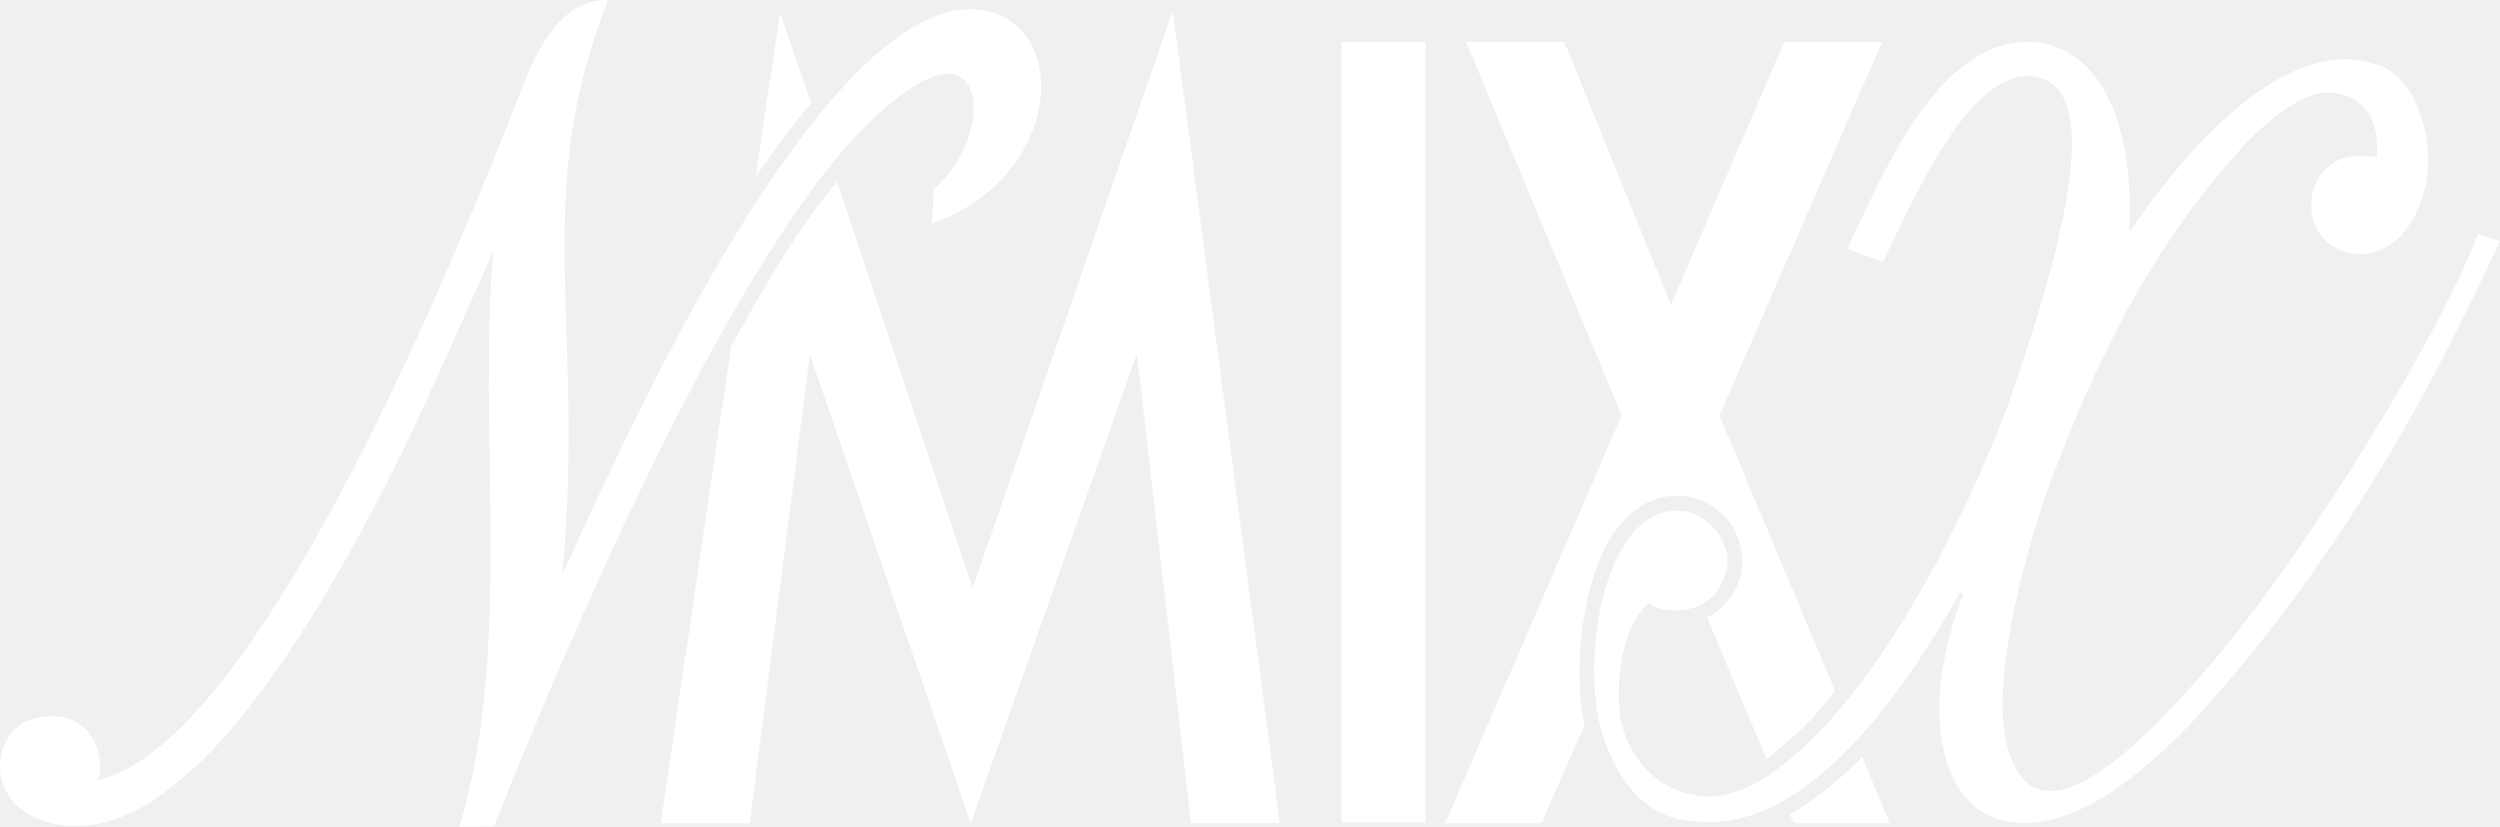
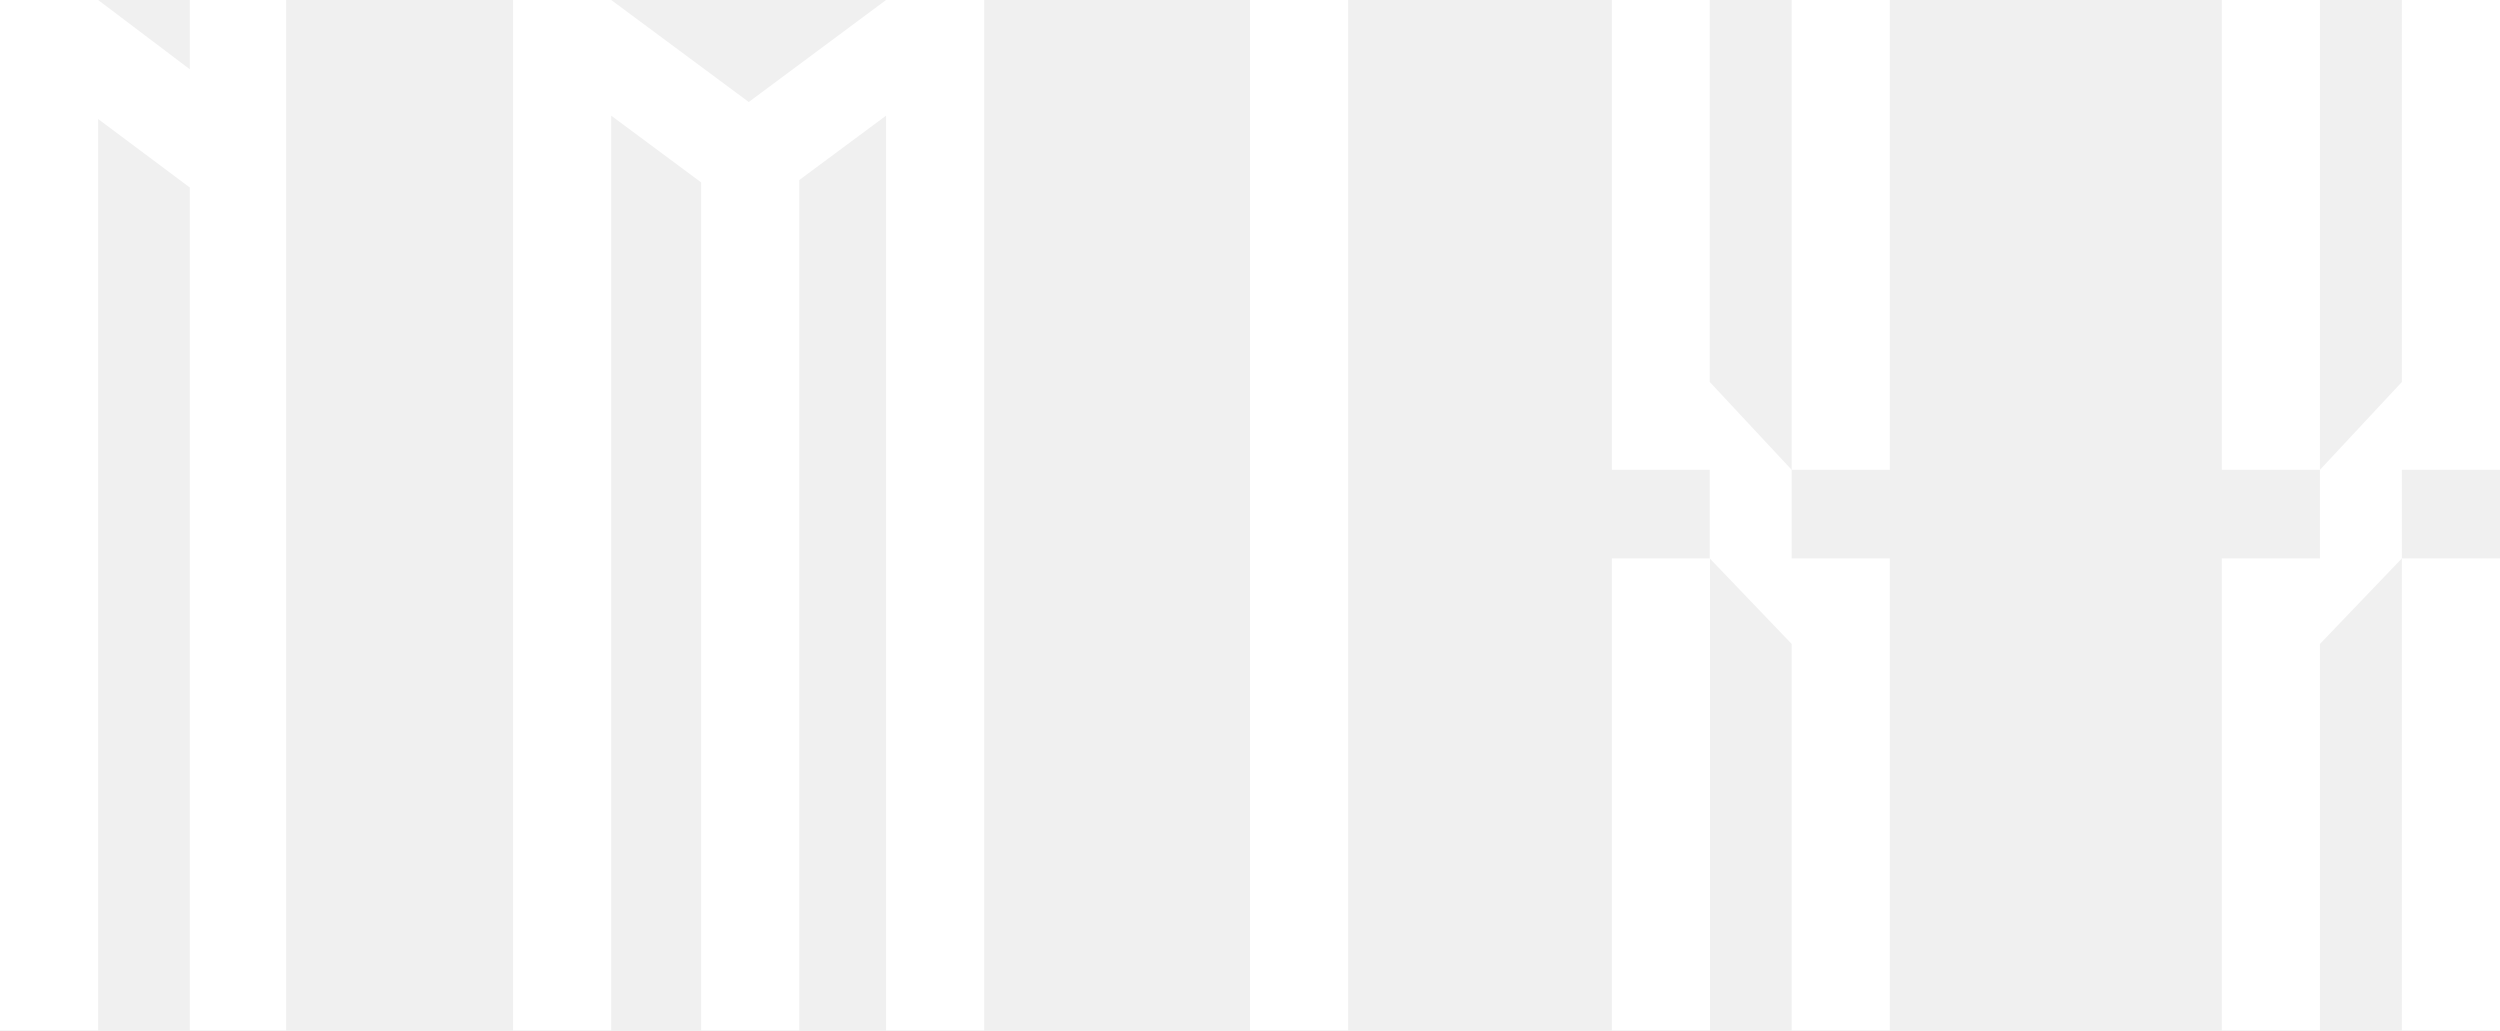
- <svg xmlns="http://www.w3.org/2000/svg" width="2835.44" height="937.71" viewBox="0 0 2835.44 937.71">
-   <path d="M1521.65 47.88h95.08v885.05h-95.08zm1313.79 225.51-25.16-8.22c-33.31 91.43-155.5 301.82-275.39 454.92-95.55 117.75-185.58 202.28-232.62 170.35-44.66-33.65-42.18-143.23 16.19-324.62 43.93-119.1 107.89-274.98 232.12-406.86 42.94-42.2 73.81-55.78 91.76-53.82 32.11.6 57.71 23.93 53.17 73.34-46.34-9.49-74.54 18.3-74.31 56.53 1.77 28.79 21.57 52.37 55.65 53.07 28.39-.52 49.73-17.86 64.71-48.87 8.87-20.9 12.85-38.81 12.63-60.75-1.64-28.75-12.25-93.86-63.4-106.71-74.32-22.94-172.31 40.7-275.69 191.42 5.54-127.67-33.93-207.47-107.13-215.39-65.6-4.51-122.89 48.84-179.36 164.4q-15.86 31.81-33.5 70.07l40.38 14.58c29.92-58.86 95.66-219 169.79-210.12 70.69 8.2 55.47 136.47-30.09 378.61-110.23 283.23-261.52 459.56-354.23 436.09-43.39-7.17-76.86-44.27-83.83-91.23-3.58-36.74.65-97.83 32.73-126.14 12.59 11.55 78.71 21.12 89.44-44.06 2.63-24.49-22.13-60.18-54.1-60.39-37.4-2.86-70.09 30.94-87.39 98.55-10.95 46.74-12.47 92.97-5.34 135.14 6.34 31.28 33.38 116.85 111.95 118.37 93.13 9.74 195.36-75.94 298.28-258.92q2.86-.82 3.87 1.39c-44.6 115.39-32.51 219.49 27.5 250.06 42.38 20.07 117.68 18.65 241.5-115.2 169.01-187.82 269.44-383.64 339.87-535.59m-800.26 660.17h108.04l-31.18-75.21c-25.35 26.33-52.86 48-82.3 66zm46.06-150.27-131.05-312.05 184.4-423.72h-111.04l-128.28 298.51-121.06-298.51h-111.39l176.44 423.58-200.17 462.46h109.22l48.89-111.31c-16.63-71.57-.95-260.6 107.31-260.16 75.42 5.17 99.42 101.37 31.51 138.4l67.61 160.29c28.14-22.22 55.11-46.32 77.61-77.49m-629.72 150.27-121.4-921.23-227.07 654.68-153.73-461.07c-47.18 56.35-84.04 122.29-120.07 186.57l-79.84 541.05h100.9l68.28-531.37 182.39 531.37 188.49-532.31 61.4 532.31zM920.15 116.79 884.63 14.85l-27.57 185.43c20.09-28.17 39.96-56.44 63.09-83.49M560.17 937.37l-39.14.34c61.29-203.49 20.11-448.47 38.61-653.38-46.64 106.12-80.61 180.84-99.43 220.22-79.57 163.02-176.77 321.15-263.65 385.97C106.92 968.85 2.64 937.56.01 871.87c-.61-33.15 19.52-57.72 52.31-59.15 56.18-5.87 67.94 53.14 58.51 72.06 130.91-29.19 304.86-332.2 482.69-788.49C618.99 31.94 647.75-.47 689.6.01c-88.58 225.95-25.19 364.62-51.88 651.12 33.24-71.59 74.75-163.3 122.55-253.87C866.87 195.3 1001.98-2.99 1111.7 11.12c102.5 12.97 96.43 188.73-55.19 242.57q2.12-17.57 2.4-39.13c45.77-38.32 58.08-108.76 31.07-126.97-29.5-20.12-107.73 37.2-184.03 148.5-118.5 168.95-248.71 457.18-345.78 701.28" style="fill:#fff" />
+ <svg xmlns="http://www.w3.org/2000/svg" width="2048" height="844.03" viewBox="0 0 97.06 40">
+   <path d="M93.25 21.68h3.81V40h-3.81zM86.26 0h3.81v18.24h-3.81z" style="fill:#fff" />
+   <path d="M93.25 14.83V0h3.81v18.24h-3.81v3.44L90.07 25v15h-3.81V21.68h3.81v-3.44zM62.58 21.68h3.81V40h-3.81zM69.56 0h3.81v18.24h-3.81z" style="fill:#fff" />
+   <path d="M66.38 14.83V0h-3.8v18.24h3.8v3.44L69.56 25v15h3.81V21.68h-3.81v-3.44zM48.53 0h3.81v40h-3.81zM34.4 0l-5.33 3.96L23.73 0h-3.81v40h3.81V4.49l3.49 2.59V40h3.81V6.99l3.37-2.5V40h3.81V0zM7.37 0v2.69L3.81 0H0v40h3.81V4.62l3.56 2.66V40h3.74V0z" style="fill:#fff" />
</svg>
